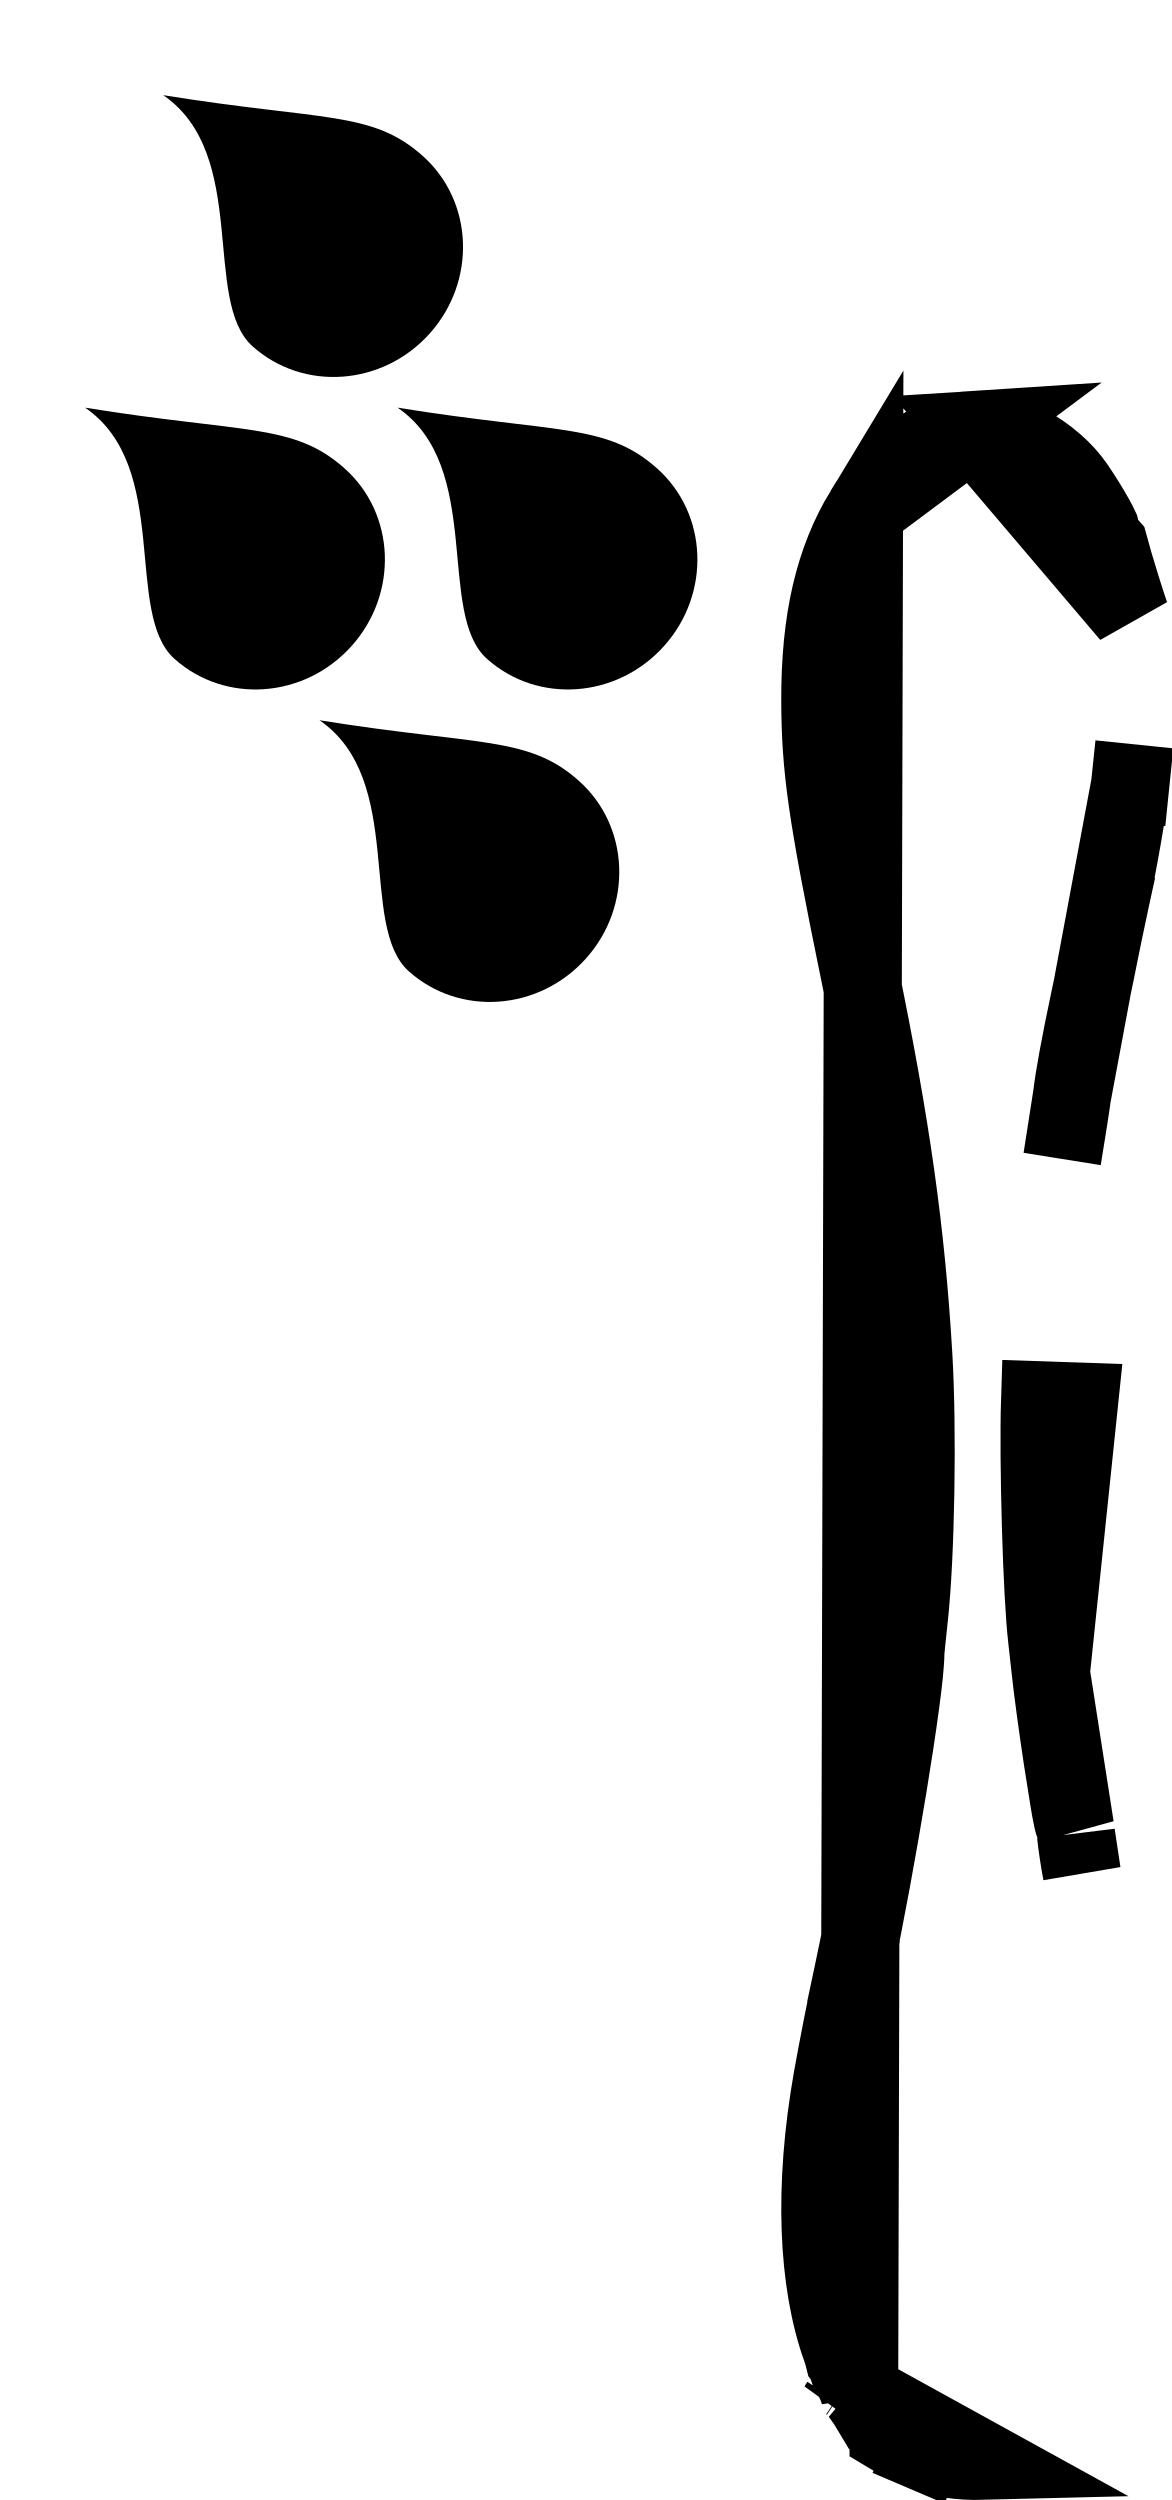
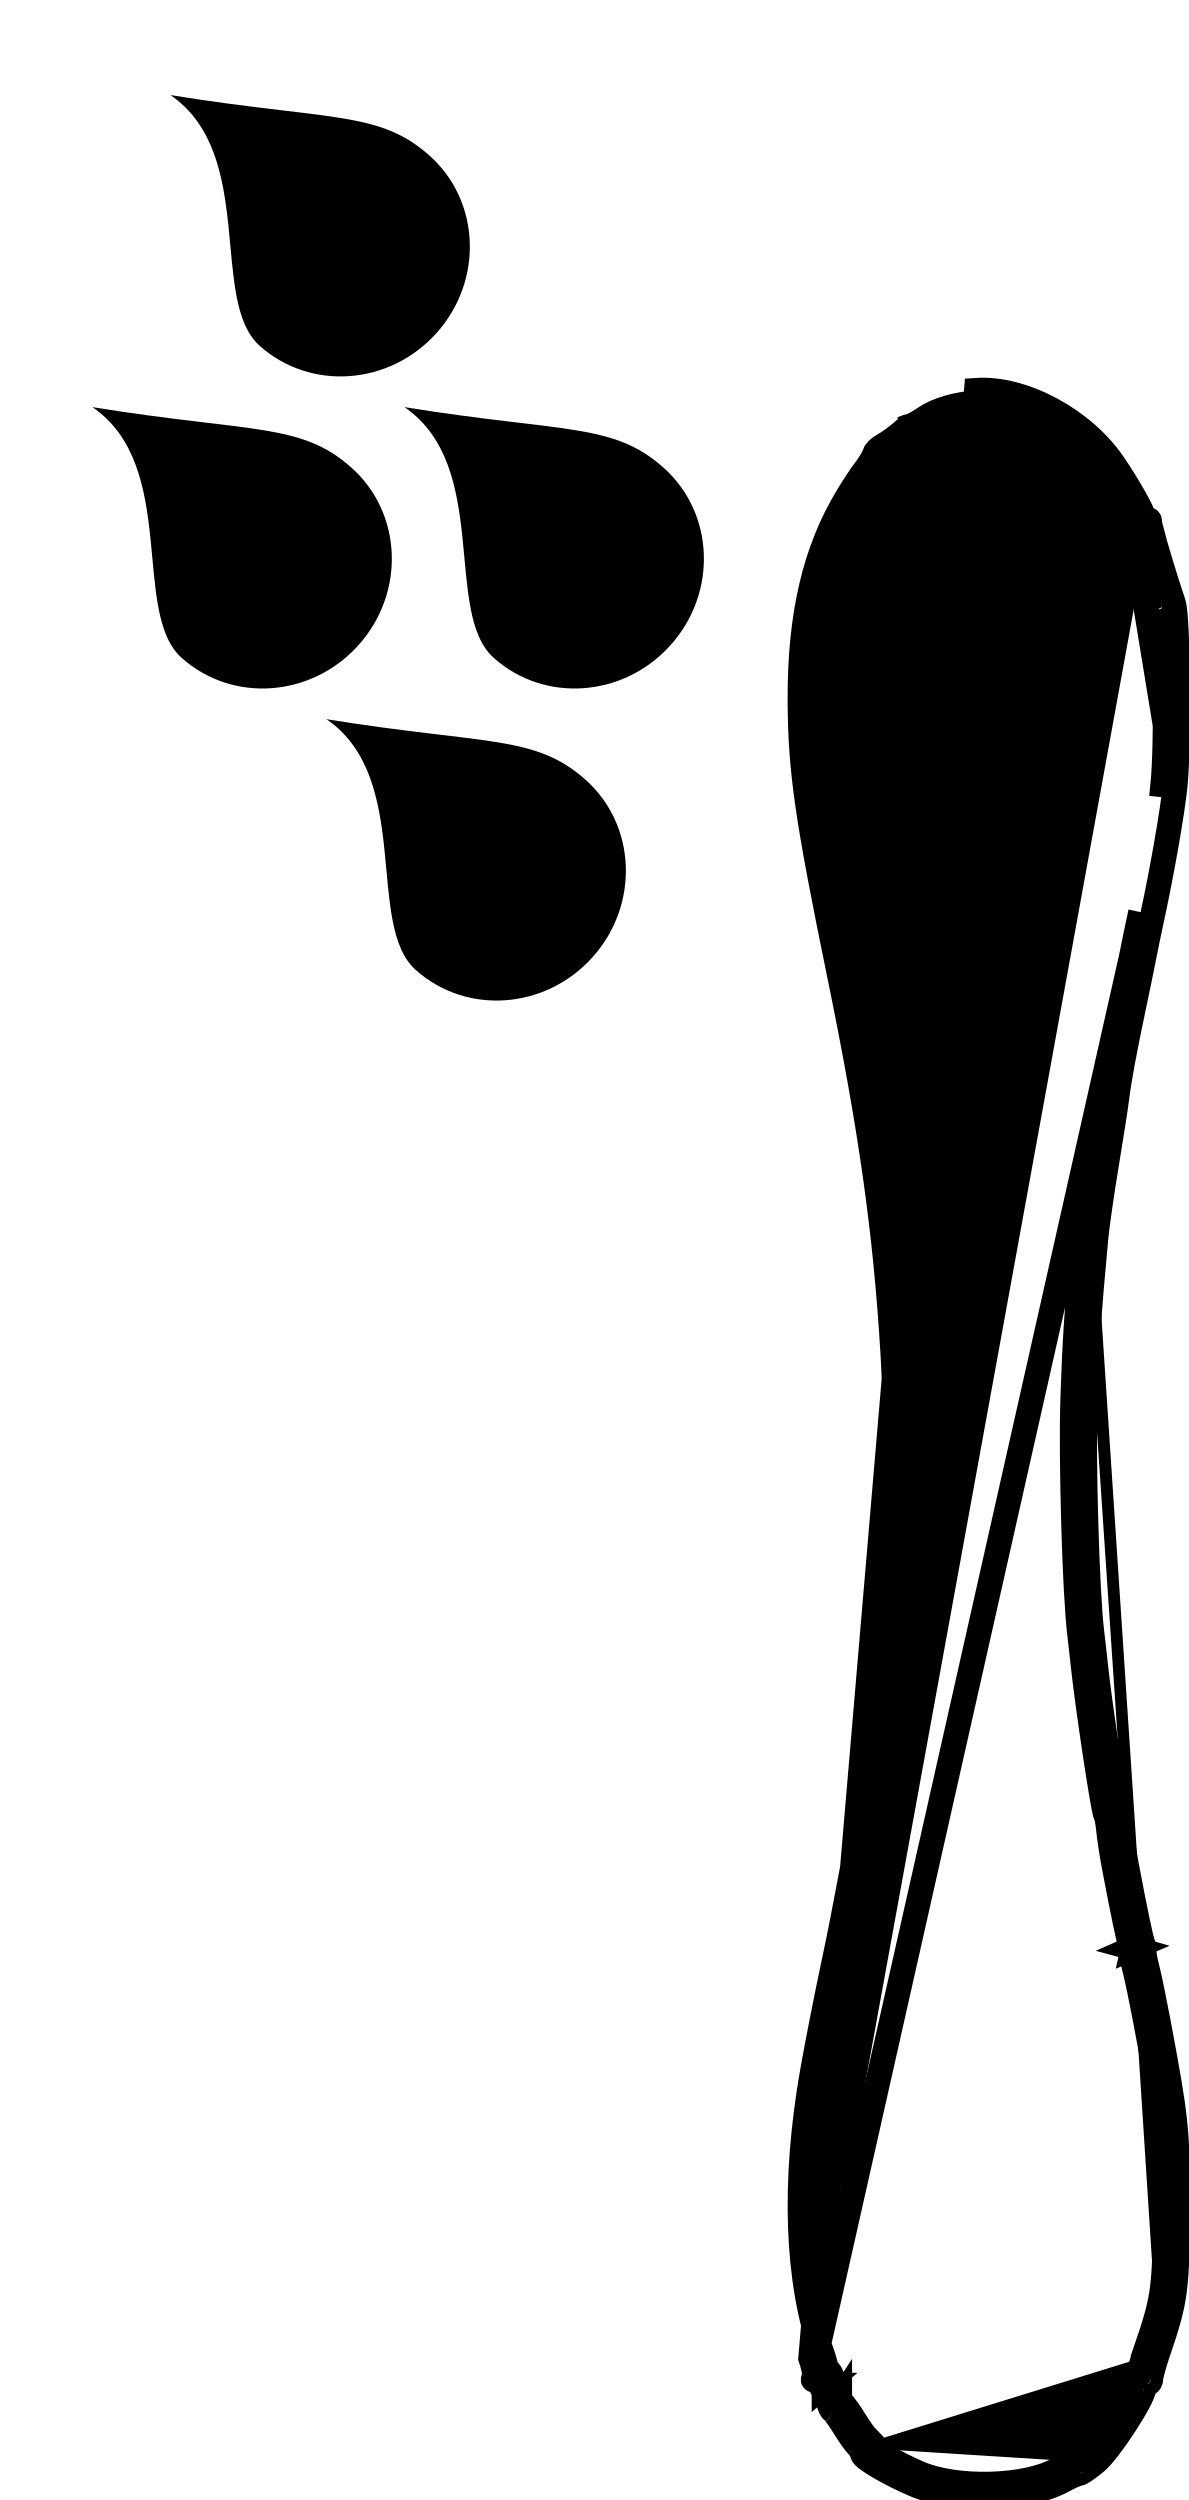
- <svg xmlns="http://www.w3.org/2000/svg" width="15" height="32" viewBox="0 0 15 32" fill="none">
-   <path d="M12.453 5.502L12.453 5.502C12.217 5.517 12.035 5.583 11.959 5.635C11.902 5.673 11.843 5.709 11.79 5.737C11.775 5.745 11.747 5.76 11.713 5.773C11.632 5.847 11.512 5.937 11.41 5.997C11.366 6.087 11.307 6.176 11.257 6.239C11.257 6.238 11.255 6.24 11.251 6.247C11.246 6.253 11.241 6.261 11.233 6.271C11.219 6.292 11.202 6.317 11.182 6.347C11.143 6.407 11.098 6.477 11.059 6.542L12.453 5.502ZM12.453 5.502C12.633 5.49 12.882 5.547 13.142 5.687C13.398 5.825 13.622 6.02 13.763 6.227L13.763 6.227C13.852 6.357 13.941 6.502 14.007 6.619C14.04 6.678 14.064 6.723 14.078 6.754C14.095 6.827 14.129 6.912 14.195 6.987C14.212 7.05 14.233 7.124 14.256 7.204C14.314 7.402 14.39 7.647 14.464 7.867L12.453 5.502ZM10.997 30.621C11.014 30.642 11.03 30.664 11.044 30.684C11.079 30.732 11.117 30.789 11.152 30.848L11.153 30.848C11.177 30.887 11.205 30.929 11.229 30.964C11.242 30.982 11.252 30.995 11.259 31.004C11.26 31.006 11.261 31.007 11.262 31.008C11.305 31.053 11.343 31.104 11.373 31.155C11.373 31.156 11.374 31.157 11.374 31.158C11.389 31.167 11.406 31.177 11.426 31.189C11.534 31.252 11.682 31.328 11.825 31.389L11.629 31.849L11.825 31.389C11.996 31.461 12.279 31.507 12.589 31.499L10.997 30.621ZM10.997 30.621C10.987 30.59 10.977 30.56 10.966 30.534C10.954 30.506 10.935 30.462 10.908 30.416C10.892 30.331 10.857 30.255 10.807 30.192C10.796 30.147 10.782 30.102 10.767 30.058L10.766 30.058C10.464 29.208 10.409 28.003 10.655 26.608L10.655 26.608C10.719 26.246 10.829 25.684 10.925 25.235L10.436 25.131L10.925 25.235C11.073 24.538 11.238 23.634 11.366 22.854C11.43 22.464 11.485 22.101 11.524 21.809C11.561 21.538 11.588 21.294 11.589 21.15C11.589 21.147 11.59 21.139 11.591 21.123C11.593 21.097 11.597 21.062 11.601 21.019C11.609 20.933 11.621 20.821 11.634 20.705C11.721 19.915 11.747 18.3 11.69 17.343L11.69 17.343C11.595 15.75 11.407 14.419 10.996 12.419L10.996 12.419C10.582 10.4 10.504 9.835 10.5 8.982C10.495 7.921 10.683 7.163 11.059 6.542L10.997 30.621ZM13.451 21.409L13.451 21.409C13.435 21.258 13.414 21.065 13.404 20.983L13.404 20.982C13.338 20.455 13.288 18.692 13.313 17.924C13.313 17.924 13.313 17.924 13.313 17.924L13.813 17.941L13.451 21.409ZM13.451 21.409C13.477 21.652 13.541 22.116 13.601 22.517C13.632 22.719 13.662 22.909 13.686 23.052C13.698 23.124 13.709 23.187 13.719 23.235C13.723 23.259 13.729 23.284 13.734 23.307C13.737 23.318 13.742 23.335 13.748 23.354C13.75 23.362 13.754 23.374 13.76 23.389L13.451 21.409ZM14.191 11.619C14.15 11.807 14.098 12.061 14.073 12.186C14.051 12.302 13.991 12.593 13.94 12.833L13.94 12.833C13.83 13.351 13.75 13.786 13.721 14.031L14.469 10.025L14.967 10.076L14.469 10.025C14.438 10.332 14.312 11.055 14.191 11.619ZM14.191 11.619L14.679 11.725L14.191 11.619C14.191 11.619 14.191 11.619 14.191 11.619ZM10.745 30.77C10.747 30.768 10.748 30.766 10.75 30.764C10.748 30.767 10.746 30.768 10.745 30.77L10.745 30.77ZM10.861 30.493C10.858 30.491 10.855 30.489 10.852 30.487C10.855 30.489 10.858 30.491 10.861 30.493ZM13.773 23.482C13.785 23.605 13.818 23.821 13.847 23.973L13.773 23.482ZM13.721 14.031C13.713 14.103 13.657 14.461 13.596 14.833L13.721 14.031Z" fill="black" stroke="black" />
-   <path d="M7.411 9.996C8.062 10.578 8.102 11.595 7.501 12.268C6.899 12.941 5.884 13.014 5.233 12.433C4.582 11.851 5.196 9.977 4.089 9.219C6.137 9.549 6.76 9.414 7.411 9.996Z" fill="black" />
-   <path d="M8.411 5.996C9.062 6.577 9.102 7.595 8.501 8.268C7.899 8.941 6.884 9.015 6.233 8.433C5.582 7.851 6.196 5.977 5.089 5.218C7.137 5.549 7.76 5.414 8.411 5.996Z" fill="black" />
-   <path d="M5.411 1.996C6.062 2.577 6.102 3.595 5.501 4.268C4.899 4.941 3.884 5.015 3.233 4.433C2.582 3.851 3.196 1.977 2.089 1.218C4.137 1.549 4.76 1.414 5.411 1.996Z" fill="black" />
-   <path d="M4.411 5.996C5.062 6.577 5.102 7.595 4.501 8.268C3.899 8.941 2.884 9.015 2.233 8.433C1.582 7.851 2.196 5.977 1.089 5.218C3.137 5.549 3.76 5.414 4.411 5.996Z" fill="black" />
+ <svg xmlns="http://www.w3.org/2000/svg" width="48" height="101" viewBox="0 0 48 101" fill="none">
+   <path d="M39.48 16.267L39.48 16.267C38.617 16.323 37.839 16.564 37.389 16.869C37.232 16.975 37.081 17.068 36.961 17.131C36.907 17.16 36.836 17.195 36.766 17.217L36.766 17.218C36.753 17.221 36.725 17.231 36.686 17.238C36.639 17.275 36.579 17.326 36.51 17.388C36.269 17.607 35.885 17.888 35.631 18.026C35.575 18.056 35.507 18.108 35.448 18.168C35.419 18.196 35.398 18.222 35.384 18.241C35.379 18.249 35.376 18.254 35.374 18.257C35.292 18.48 35.103 18.791 34.943 18.99C34.827 19.134 34.507 19.615 34.237 20.062C32.922 22.237 32.303 24.837 32.32 28.314C32.334 31.121 32.599 32.991 33.907 39.359L33.445 39.454L33.907 39.359C35.194 45.627 35.778 49.769 36.074 54.727C36.25 57.696 36.167 62.725 35.9 65.141C35.859 65.511 35.822 65.869 35.795 66.145C35.781 66.284 35.77 66.401 35.763 66.489C35.76 66.533 35.757 66.568 35.755 66.595C35.754 66.619 35.753 66.628 35.753 66.628C35.753 66.628 35.753 66.628 35.753 66.627L35.253 66.627M39.48 16.267L32.751 95.269C32.794 95.391 32.83 95.513 32.856 95.624C32.952 95.596 33.066 95.584 33.187 95.612C33.256 95.629 33.322 95.657 33.38 95.697M39.48 16.267C40.304 16.212 41.291 16.472 42.232 16.977C43.169 17.48 44.016 18.204 44.571 19.023L44.965 18.755L44.571 19.023C44.867 19.458 45.164 19.94 45.386 20.334C45.497 20.531 45.586 20.7 45.647 20.828C45.677 20.892 45.697 20.939 45.708 20.969C45.709 20.971 45.709 20.972 45.71 20.974M39.48 16.267L45.71 20.974M35.253 66.627L35.753 66.626C35.754 66.989 35.678 67.701 35.558 68.596C35.436 69.504 35.264 70.636 35.064 71.86C34.663 74.308 34.146 77.139 33.682 79.314L33.194 79.21L33.682 79.314C33.379 80.74 33.028 82.522 32.824 83.678L32.333 83.592L32.824 83.678C32.03 88.185 32.186 92.186 33.222 95.102L33.222 95.102C33.295 95.306 33.35 95.516 33.38 95.694C33.38 95.695 33.38 95.696 33.38 95.697M35.253 66.627C35.253 66.524 35.32 65.831 35.403 65.086L35.253 66.627ZM33.38 95.697C33.51 95.784 33.606 95.924 33.63 96.099L33.63 96.099C33.647 96.225 33.656 96.258 33.661 96.271L33.661 96.272C33.662 96.275 33.666 96.288 33.71 96.348L33.71 96.348C33.777 96.44 33.831 96.554 33.868 96.645C33.908 96.743 33.945 96.856 33.969 96.964C33.972 96.98 33.977 96.998 33.984 97.016C33.989 97.031 33.995 97.045 34 97.055M33.38 95.697C33.395 95.784 33.405 95.877 33.405 95.965C33.405 96.009 33.402 96.064 33.391 96.121C33.391 96.125 33.39 96.128 33.389 96.132C33.389 96.132 33.389 96.132 33.389 96.132C33.379 96.184 33.355 96.272 33.293 96.36M32.863 95.654C32.9 95.819 32.914 95.957 32.9 96.03C32.9 96.03 32.9 96.03 32.9 96.03C32.896 96.047 32.891 96.061 32.885 96.071C32.823 96.158 32.848 96.178 32.95 96.123M32.863 95.654L39.447 15.768C41.335 15.644 43.769 16.951 44.985 18.742C45.592 19.636 46.201 20.715 46.206 20.907C46.209 20.997 46.268 21.039 46.338 21.002C46.408 20.964 46.457 21.003 46.446 21.088M32.863 95.654C32.866 95.653 32.869 95.653 32.872 95.654C32.928 95.654 33.051 95.666 33.169 95.76C33.301 95.866 33.345 96.009 33.35 96.111C33.351 96.12 33.351 96.129 33.351 96.137C33.351 96.137 33.351 96.137 33.351 96.137C33.352 96.213 33.334 96.268 33.325 96.291C33.312 96.328 33.298 96.352 33.293 96.36M32.863 95.654L45.715 38.614M32.95 96.123C32.952 96.122 32.953 96.121 32.955 96.121C32.955 96.121 32.955 96.121 32.955 96.121C33.044 96.075 33.124 96.095 33.134 96.166C33.139 96.2 33.143 96.23 33.147 96.257C33.147 96.258 33.147 96.258 33.147 96.258C33.176 96.439 33.208 96.508 33.306 96.643C33.369 96.729 33.447 96.922 33.481 97.072C33.514 97.222 33.591 97.377 33.652 97.417M32.95 96.123L32.949 96.122L32.95 96.123ZM33.652 97.417C33.714 97.456 33.919 97.742 34.109 98.052C34.299 98.362 34.541 98.704 34.648 98.813M33.652 97.417L33.923 96.997C33.923 96.996 33.923 96.996 33.923 96.996L33.652 97.417ZM34.648 98.813C34.755 98.921 34.843 99.071 34.843 99.145C34.843 99.309 35.934 99.95 36.953 100.384C38.591 101.081 41.51 101.003 42.934 100.224C43.229 100.062 43.529 99.93 43.6 99.93C43.671 99.93 43.98 99.718 44.287 99.458C44.836 98.993 46.211 96.876 46.211 96.495C46.211 96.387 46.275 96.299 46.355 96.299C46.434 96.299 46.498 96.204 46.498 96.089C46.498 95.973 46.625 95.508 46.78 95.056M34.648 98.813L35.005 98.462C35.088 98.547 35.162 98.645 35.217 98.74C35.245 98.787 35.273 98.842 35.295 98.901C35.298 98.909 35.302 98.918 35.305 98.928M34.648 98.813L35.005 98.462C34.942 98.398 34.725 98.1 34.535 97.791L34.535 97.79C34.435 97.627 34.329 97.467 34.238 97.341C34.193 97.278 34.149 97.219 34.108 97.17L34.106 97.167C34.088 97.146 34.05 97.1 34 97.055M46.78 95.056C47.504 92.942 47.564 92.495 47.571 89.225C47.578 86.012 47.541 85.663 46.776 81.588C46.621 80.762 46.427 79.827 46.345 79.511C46.263 79.195 46.209 78.885 46.226 78.822C46.243 78.76 46.219 78.624 46.174 78.521M46.78 95.056L46.307 94.894C46.668 93.841 46.849 93.24 46.949 92.507C47.05 91.761 47.068 90.866 47.071 89.224C47.075 87.615 47.067 86.75 46.966 85.782C46.864 84.808 46.668 83.724 46.285 81.681C46.129 80.853 45.938 79.934 45.861 79.636L45.861 79.636C45.817 79.467 45.78 79.297 45.756 79.156C45.744 79.087 45.734 79.018 45.728 78.958C45.725 78.927 45.723 78.893 45.723 78.857C45.723 78.84 45.723 78.806 45.729 78.764M46.78 95.056L46.307 94.894C46.227 95.129 46.153 95.369 46.099 95.567C46.072 95.666 46.049 95.759 46.032 95.838C46.028 95.856 46.023 95.877 46.019 95.9M46.174 78.521C46.097 78.347 45.876 77.287 45.493 75.266C45.409 74.818 45.313 74.185 45.281 73.859C45.248 73.532 45.187 73.215 45.143 73.154C45.059 73.035 44.418 68.771 44.266 67.316C44.215 66.834 44.146 66.214 44.111 65.939C43.918 64.391 43.759 58.924 43.839 56.549C43.921 54.096 43.987 53.114 44.282 49.952M46.174 78.521L45.769 78.699L46.226 78.822L45.767 78.7L45.738 78.712C45.735 78.73 45.733 78.744 45.732 78.752C45.731 78.764 45.731 78.772 45.731 78.776C45.732 78.782 45.732 78.781 45.73 78.772C45.73 78.77 45.73 78.767 45.729 78.764M46.174 78.521L45.769 78.699L45.743 78.692C45.742 78.699 45.74 78.706 45.738 78.712L45.738 78.713C45.734 78.731 45.731 78.748 45.729 78.764M44.282 49.952C44.325 49.492 44.517 48.168 44.708 47.01C44.9 45.853 45.082 44.68 45.114 44.405C45.194 43.715 45.434 42.408 45.781 40.774C45.942 40.017 46.133 39.087 46.206 38.708C46.279 38.33 46.442 37.541 46.569 36.956M44.282 49.952L43.785 49.906C43.785 49.906 43.784 49.906 43.784 49.906M44.282 49.952L43.784 49.906M46.569 36.956C46.957 35.157 47.366 32.812 47.474 31.76M46.569 36.956L46.08 36.85C46.08 36.85 46.08 36.85 46.08 36.85M46.569 36.956L46.08 36.85M47.474 31.76C47.644 30.117 47.598 24.936 47.41 24.373M47.474 31.76L46.977 31.709C47.059 30.918 47.09 29.238 47.076 27.666C47.069 26.884 47.052 26.14 47.024 25.558C47.01 25.266 46.994 25.02 46.976 24.832C46.967 24.738 46.958 24.663 46.949 24.607C46.942 24.561 46.937 24.539 46.936 24.533C46.935 24.53 46.935 24.53 46.936 24.532M47.474 31.76L45.71 20.974M47.41 24.373C47.062 23.334 46.684 22.085 46.525 21.466C46.378 21.528 46.183 21.544 46.002 21.439M47.41 24.373L46.936 24.532M47.41 24.373L46.936 24.532C46.936 24.532 46.936 24.532 46.936 24.532M46.002 21.439C45.991 21.393 45.982 21.351 45.974 21.314C45.966 21.277 45.959 21.239 45.954 21.203L45.954 21.2C45.951 21.179 45.94 21.105 45.95 21.026M46.002 21.439C45.986 21.429 45.97 21.419 45.954 21.408C45.785 21.286 45.725 21.11 45.71 20.974M46.002 21.439C46.013 21.485 46.026 21.536 46.04 21.59C46.095 21.803 46.174 22.085 46.267 22.403C46.454 23.039 46.701 23.832 46.936 24.532M45.95 21.026C45.946 21.057 45.931 21.246 46.11 21.389C46.27 21.518 46.436 21.494 46.524 21.464C46.502 21.381 46.485 21.309 46.472 21.251C46.472 21.25 46.472 21.25 46.472 21.249C46.453 21.165 46.444 21.109 46.446 21.088M45.95 21.026L46.38 21.08L46.38 21.08L46.446 21.088M45.95 21.026C45.95 21.026 45.95 21.026 45.95 21.025L46.38 21.08L46.38 21.08L46.446 21.088M46.08 36.85C45.953 37.437 45.789 38.23 45.715 38.614M46.08 36.85L45.715 38.614M45.715 38.614C45.643 38.988 45.452 39.914 45.292 40.67C44.945 42.304 44.701 43.632 44.618 44.347C44.587 44.608 44.407 45.766 44.215 46.929C44.024 48.085 43.829 49.425 43.784 49.906M43.784 49.906C43.488 53.074 43.422 54.067 43.339 56.532C43.259 58.921 43.417 64.417 43.615 66.001L43.615 66.001C43.649 66.271 43.718 66.887 43.768 67.368L43.768 67.368C43.846 68.108 44.046 69.548 44.235 70.811C44.331 71.444 44.424 72.037 44.499 72.48C44.536 72.701 44.57 72.888 44.597 73.026C44.61 73.094 44.623 73.155 44.635 73.204C44.641 73.228 44.649 73.256 44.657 73.283L44.657 73.284C44.659 73.29 44.672 73.332 44.697 73.381C44.698 73.381 44.698 73.381 44.698 73.381C44.705 73.406 44.714 73.447 44.725 73.502C44.747 73.613 44.768 73.758 44.783 73.908C44.817 74.254 44.916 74.902 45.002 75.359C45.194 76.371 45.345 77.145 45.459 77.689C45.516 77.96 45.564 78.178 45.603 78.341C45.638 78.485 45.676 78.63 45.716 78.722C45.717 78.724 45.718 78.726 45.718 78.728C45.72 78.733 45.722 78.738 45.724 78.744C45.726 78.751 45.728 78.758 45.729 78.764M46.019 95.9C45.948 95.946 45.892 96.004 45.85 96.061C45.763 96.179 45.718 96.32 45.712 96.458M46.019 95.9C46.008 95.957 45.998 96.026 45.998 96.089C45.998 96.058 46.006 96.01 46.044 95.955C46.079 95.903 46.18 95.799 46.355 95.799C46.221 95.799 46.109 95.841 46.019 95.9ZM45.712 96.458C45.709 96.468 45.702 96.489 45.687 96.525C45.657 96.598 45.61 96.697 45.545 96.819C45.417 97.061 45.236 97.363 45.035 97.673C44.835 97.982 44.619 98.291 44.422 98.549C44.217 98.817 44.056 98.998 43.964 99.076L43.963 99.077C43.821 99.197 43.681 99.305 43.572 99.379C43.529 99.409 43.496 99.43 43.472 99.444M45.712 96.458C45.711 96.47 45.711 96.483 45.711 96.495C45.711 96.467 45.714 96.451 45.714 96.451C45.714 96.451 45.713 96.453 45.712 96.458ZM43.472 99.444C43.46 99.446 43.449 99.449 43.441 99.451C43.406 99.46 43.373 99.471 43.343 99.481C43.283 99.502 43.217 99.529 43.15 99.559C43.014 99.618 42.852 99.698 42.694 99.785C42.081 100.121 41.085 100.329 40.011 100.357C38.94 100.386 37.879 100.234 37.149 99.924C36.659 99.715 36.151 99.456 35.769 99.232C35.577 99.119 35.428 99.022 35.332 98.949C35.322 98.942 35.313 98.935 35.305 98.928M43.472 99.444C43.466 99.448 43.46 99.451 43.454 99.454C43.448 99.457 43.445 99.459 43.445 99.459C43.445 99.459 43.448 99.457 43.453 99.456C43.455 99.455 43.459 99.453 43.465 99.451C43.472 99.449 43.481 99.446 43.491 99.443C43.508 99.439 43.547 99.43 43.6 99.43C43.549 99.43 43.504 99.437 43.472 99.444ZM35.305 98.928C35.323 98.981 35.343 99.057 35.343 99.145C35.343 99.026 35.297 98.946 35.285 98.925C35.276 98.91 35.268 98.9 35.264 98.895L35.259 98.888L35.258 98.888L35.262 98.892C35.266 98.895 35.271 98.9 35.277 98.905C35.285 98.912 35.294 98.92 35.305 98.928ZM34 97.055C33.977 97.035 33.952 97.015 33.925 96.998C33.957 97.019 33.978 97.038 33.988 97.049C33.999 97.061 34.006 97.069 34.008 97.073C34.01 97.074 34.01 97.075 34.01 97.075C34.01 97.075 34.008 97.071 34.004 97.063C34.002 97.061 34.001 97.058 34 97.055ZM33.293 96.36C33.292 96.36 33.292 96.36 33.292 96.36L33.292 96.361L33.293 96.36ZM45.767 78.7L45.739 78.712C45.74 78.706 45.741 78.7 45.743 78.693L45.767 78.7ZM45.715 20.988C45.716 20.991 45.716 20.993 45.716 20.993C45.716 20.993 45.715 20.991 45.715 20.988Z" fill="black" stroke="black" />
+   <path d="M23.66 31.506C25.712 33.339 25.838 36.545 23.943 38.666C22.047 40.787 18.847 41.02 16.796 39.187C14.744 37.353 16.679 31.447 13.189 29.056C19.643 30.098 21.608 29.672 23.66 31.506Z" fill="black" />
+   <path d="M26.812 18.898C28.864 20.732 28.99 23.938 27.095 26.059C25.199 28.18 21.999 28.413 19.948 26.579C17.896 24.746 19.831 18.84 16.341 16.448C22.795 17.49 24.76 17.064 26.812 18.898Z" fill="black" />
+   <path d="M17.356 6.29C19.408 8.124 19.535 11.33 17.639 13.451C15.743 15.572 12.543 15.805 10.492 13.972C8.44 12.138 10.375 6.232 6.885 3.841C13.34 4.882 15.305 4.457 17.356 6.29Z" fill="black" />
+   <path d="M14.204 18.898C16.256 20.732 16.383 23.938 14.487 26.059C12.591 28.18 9.392 28.413 7.34 26.579C5.288 24.746 7.223 18.84 3.733 16.448C10.188 17.49 12.153 17.064 14.204 18.898Z" fill="black" />
</svg>
